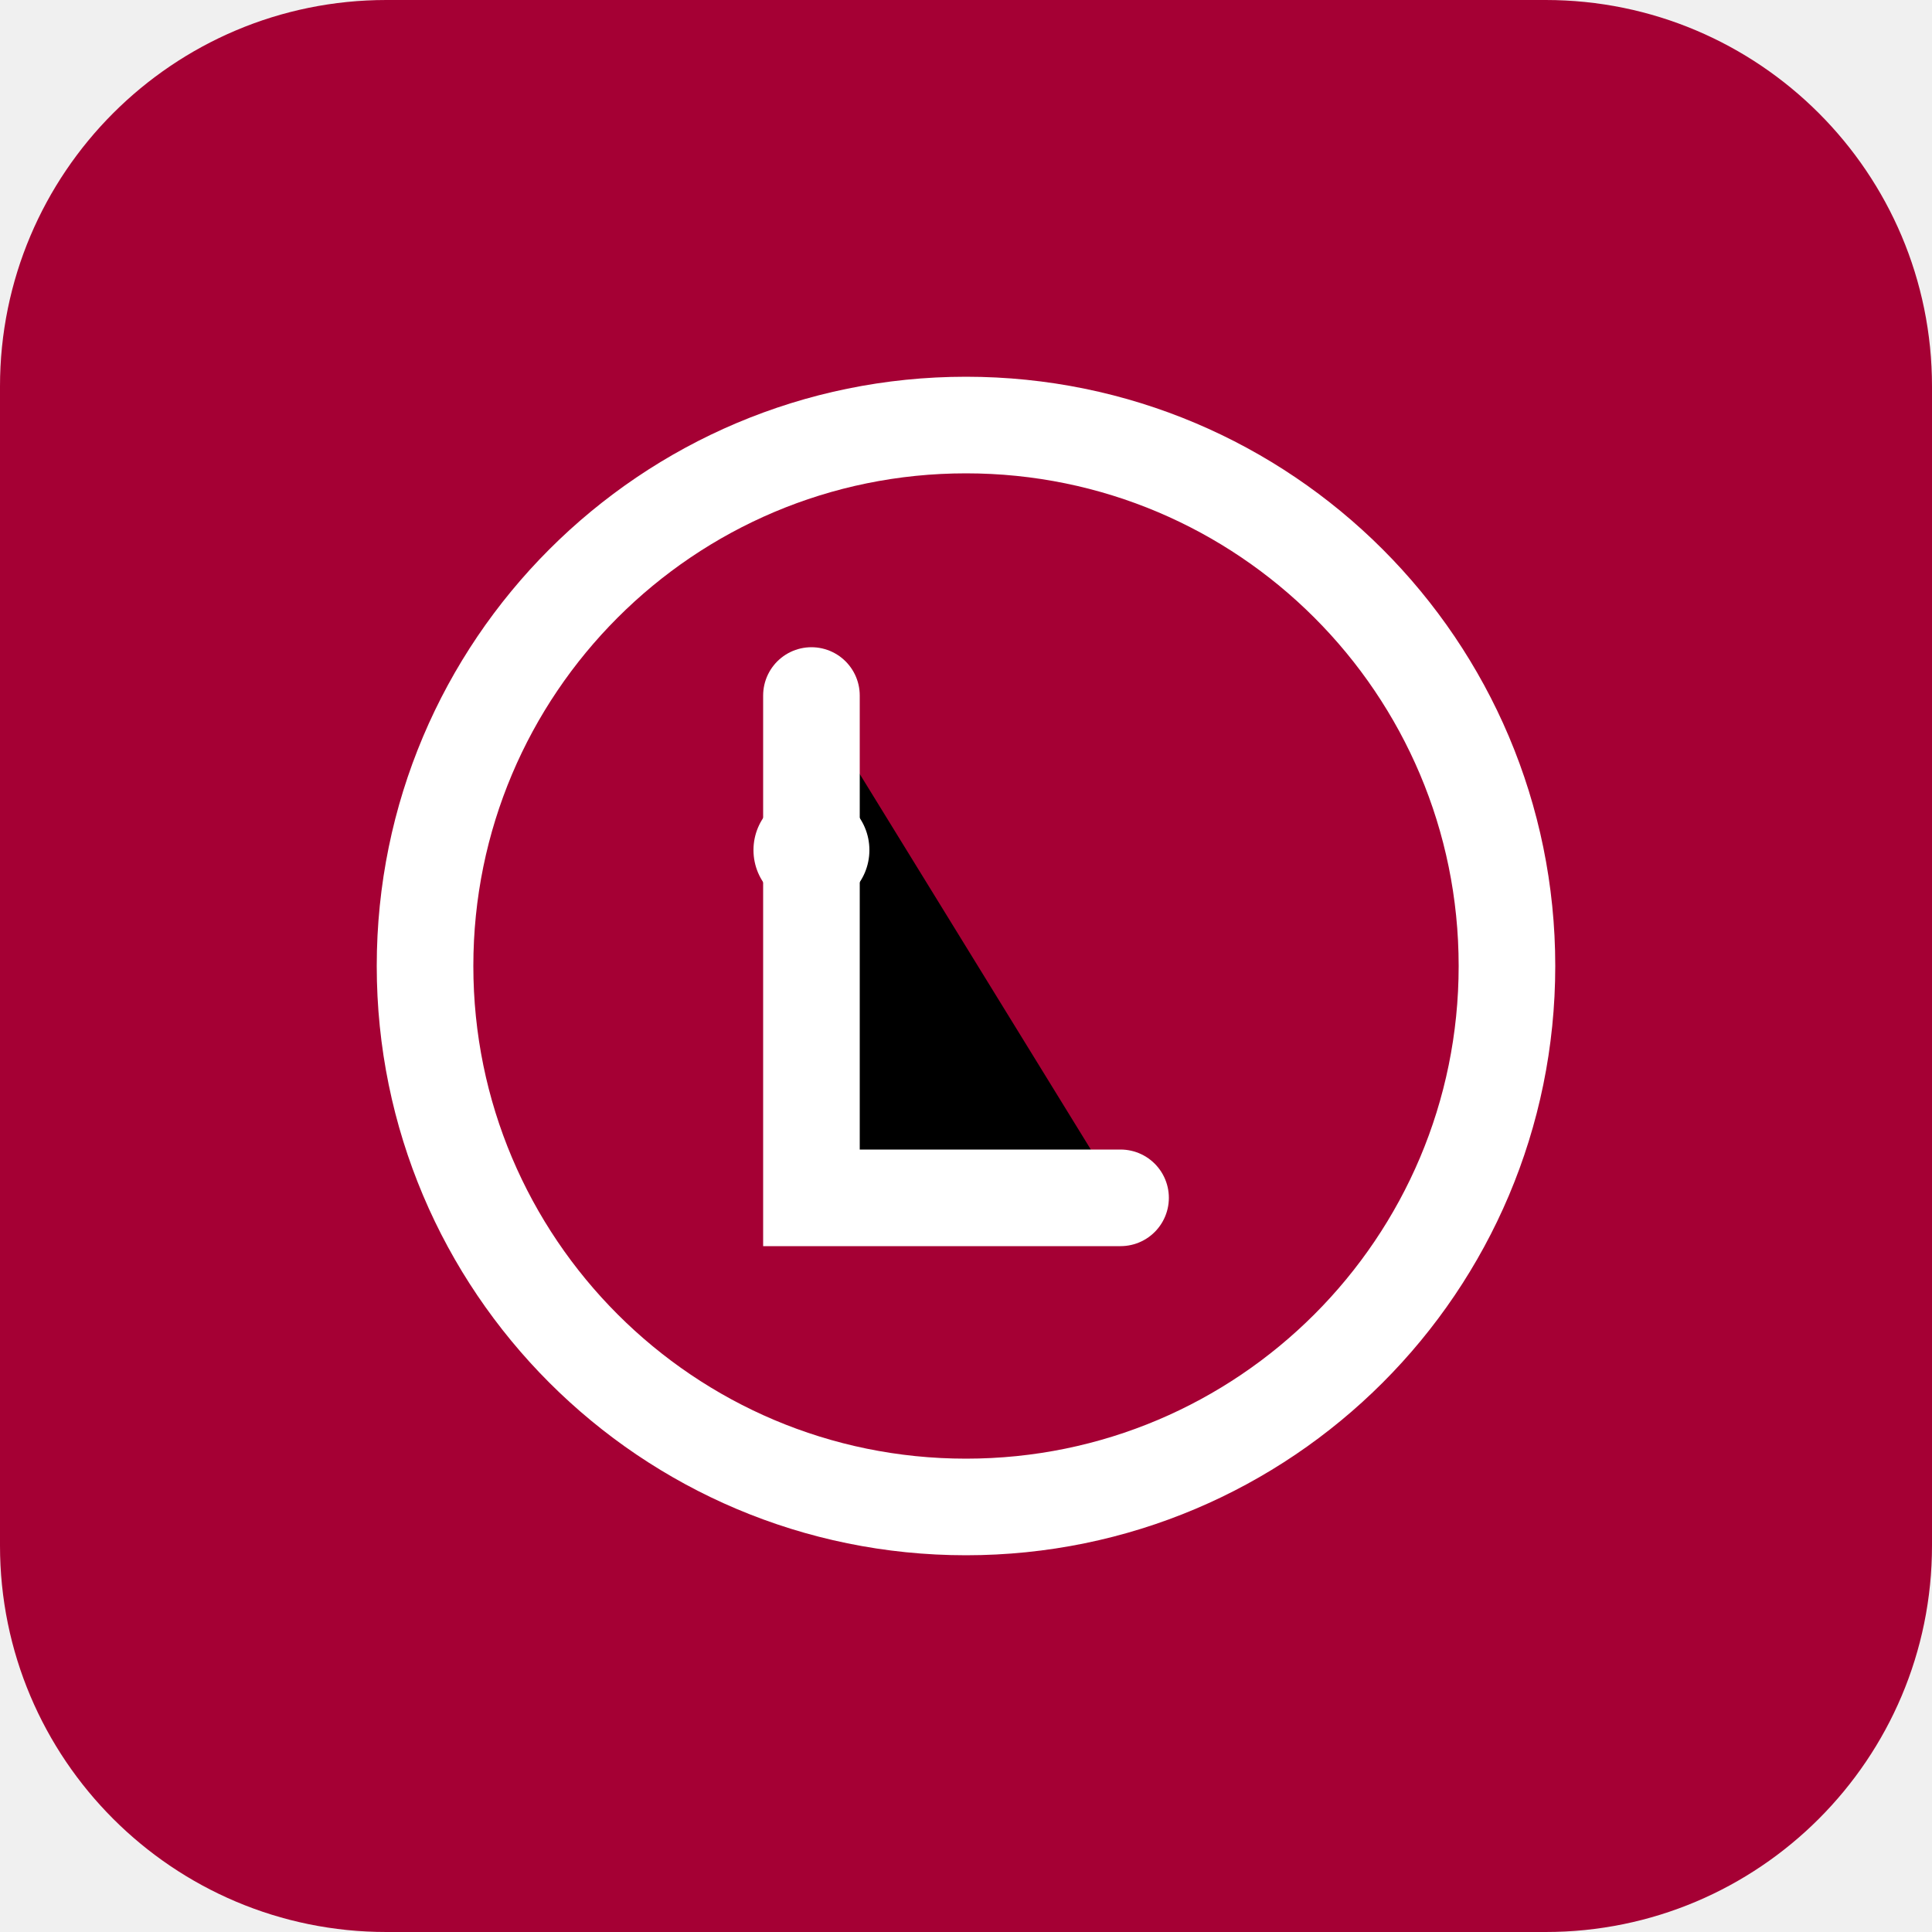
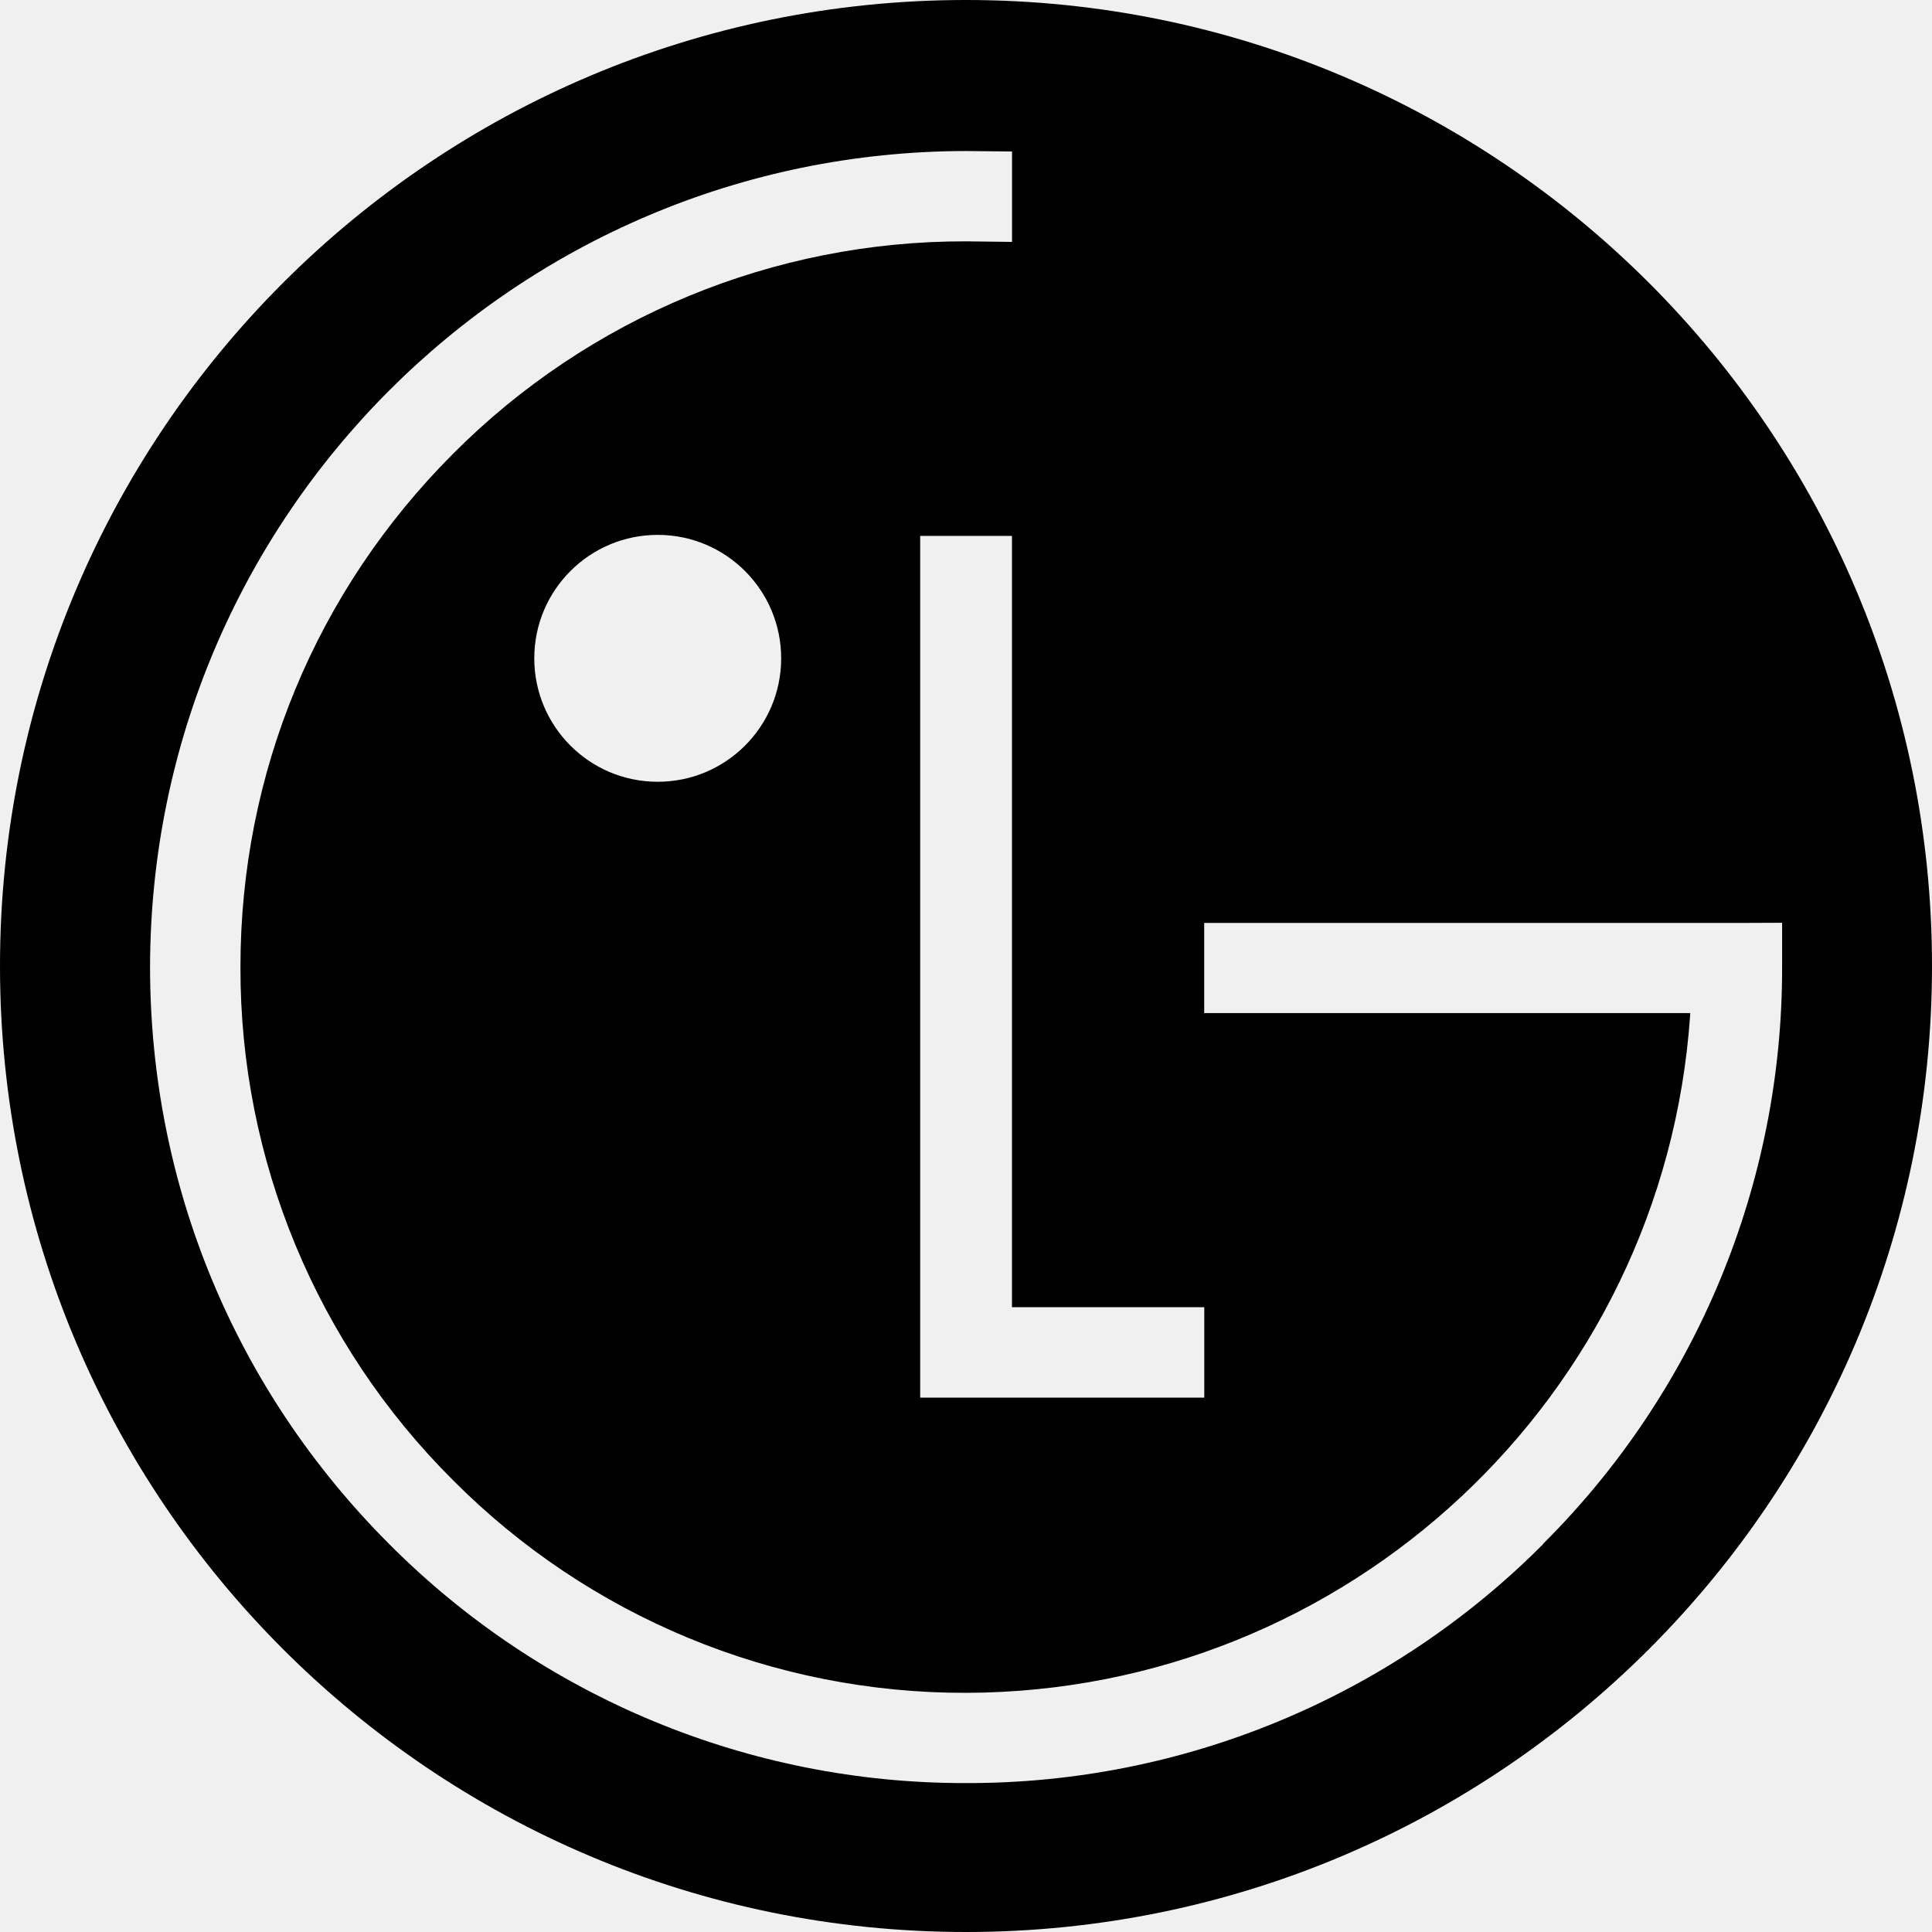
- <svg xmlns="http://www.w3.org/2000/svg" viewBox="0 0 100 100" width="100" height="100">
-   <rect width="100" height="100" rx="20" fill="#A50034" />
-   <circle cx="50" cy="50" r="28" stroke="#FFFFFF" stroke-width="5" fill="none" />
-   <path d="M42 36V62H58" stroke="#FFFFFF" stroke-width="5" stroke-linecap="round" />
-   <circle cx="42" cy="44" r="3" fill="#FFFFFF" />
+ <svg xmlns="http://www.w3.org/2000/svg" fill="currentColor" fill-rule="evenodd" height="1em" style="flex:none;line-height:1" viewBox="0 0 24 24" width="1em">
+   <path d="M12 0a12 12 0 110 24 12 12 0 010-24zm7.167 19.18a10.082 10.082 0 002.971-7.169v-.548l-.499.002h-6.68v1.12h6.038l-.002.034a9.038 9.038 0 01-8.993 8.41 8.957 8.957 0 01-6.375-2.642 8.963 8.963 0 01-2.64-6.376c0-2.406.939-4.67 2.64-6.373A8.961 8.961 0 0112 2.998l.572.007V1.882l-.57-.006A10.15 10.15 0 001.864 12.01c0 2.708 1.055 5.253 2.97 7.17A10.078 10.078 0 0012 22.15a10.08 10.08 0 007.171-2.97m-6.6-2.942V6.657h-1.14v10.705h3.529v-1.123H12.57zM9.704 8.183a1.533 1.533 0 10-3.067-.01 1.533 1.533 0 003.067.01z" />
</svg>
